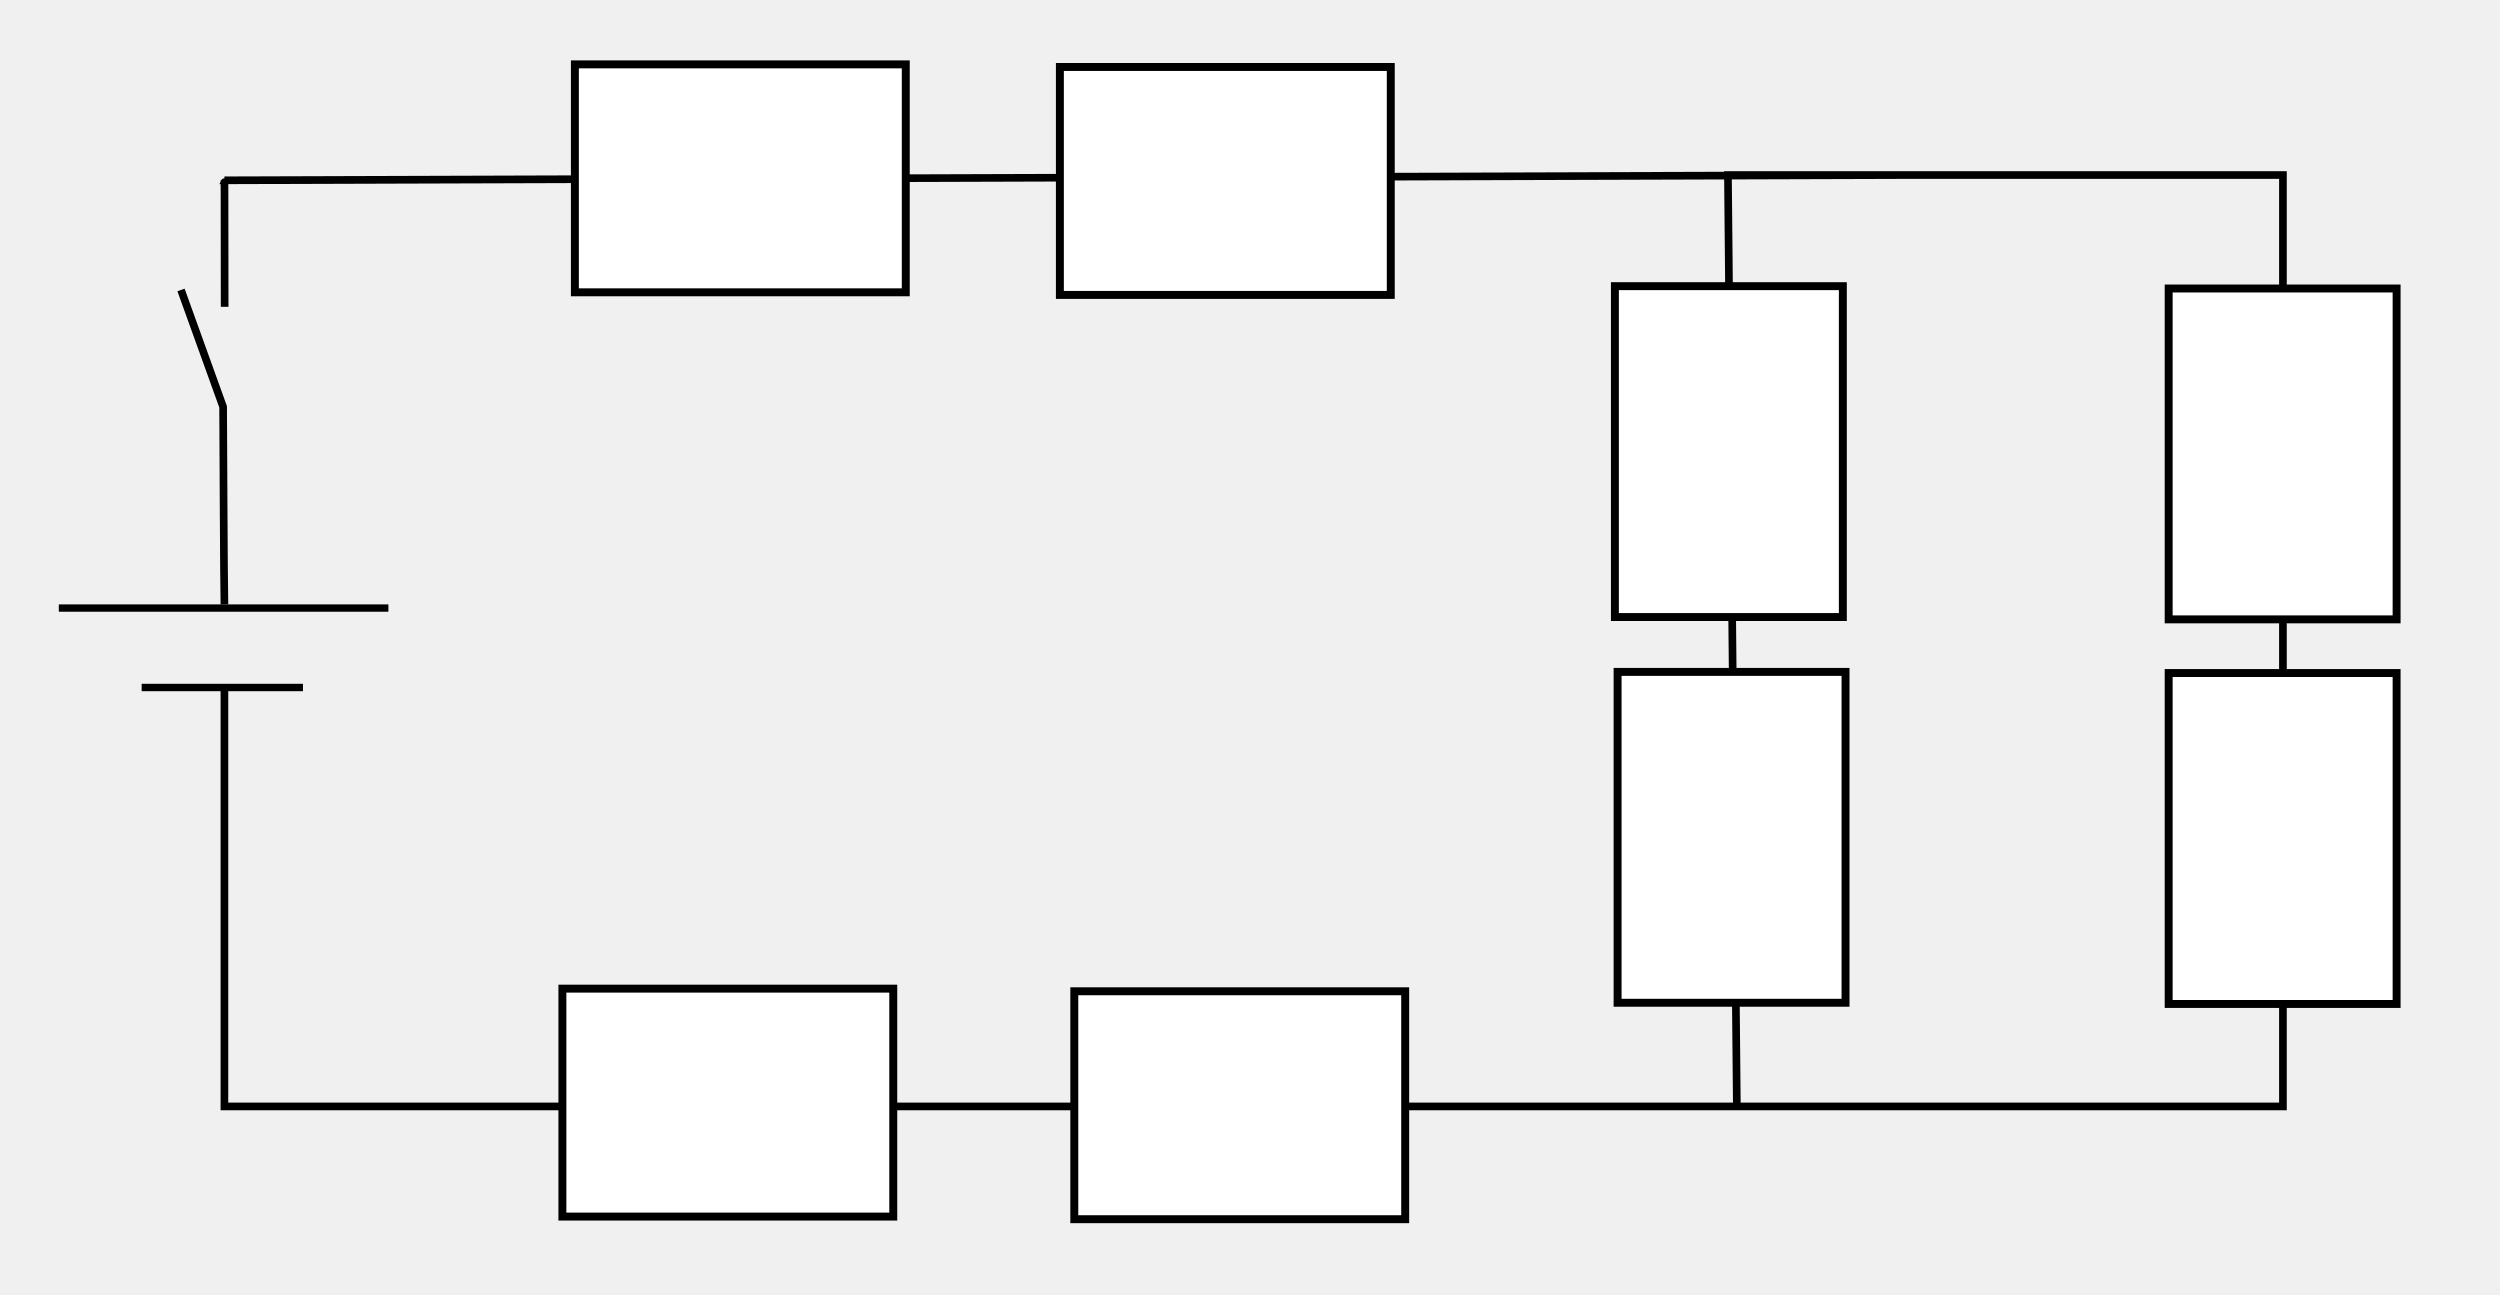
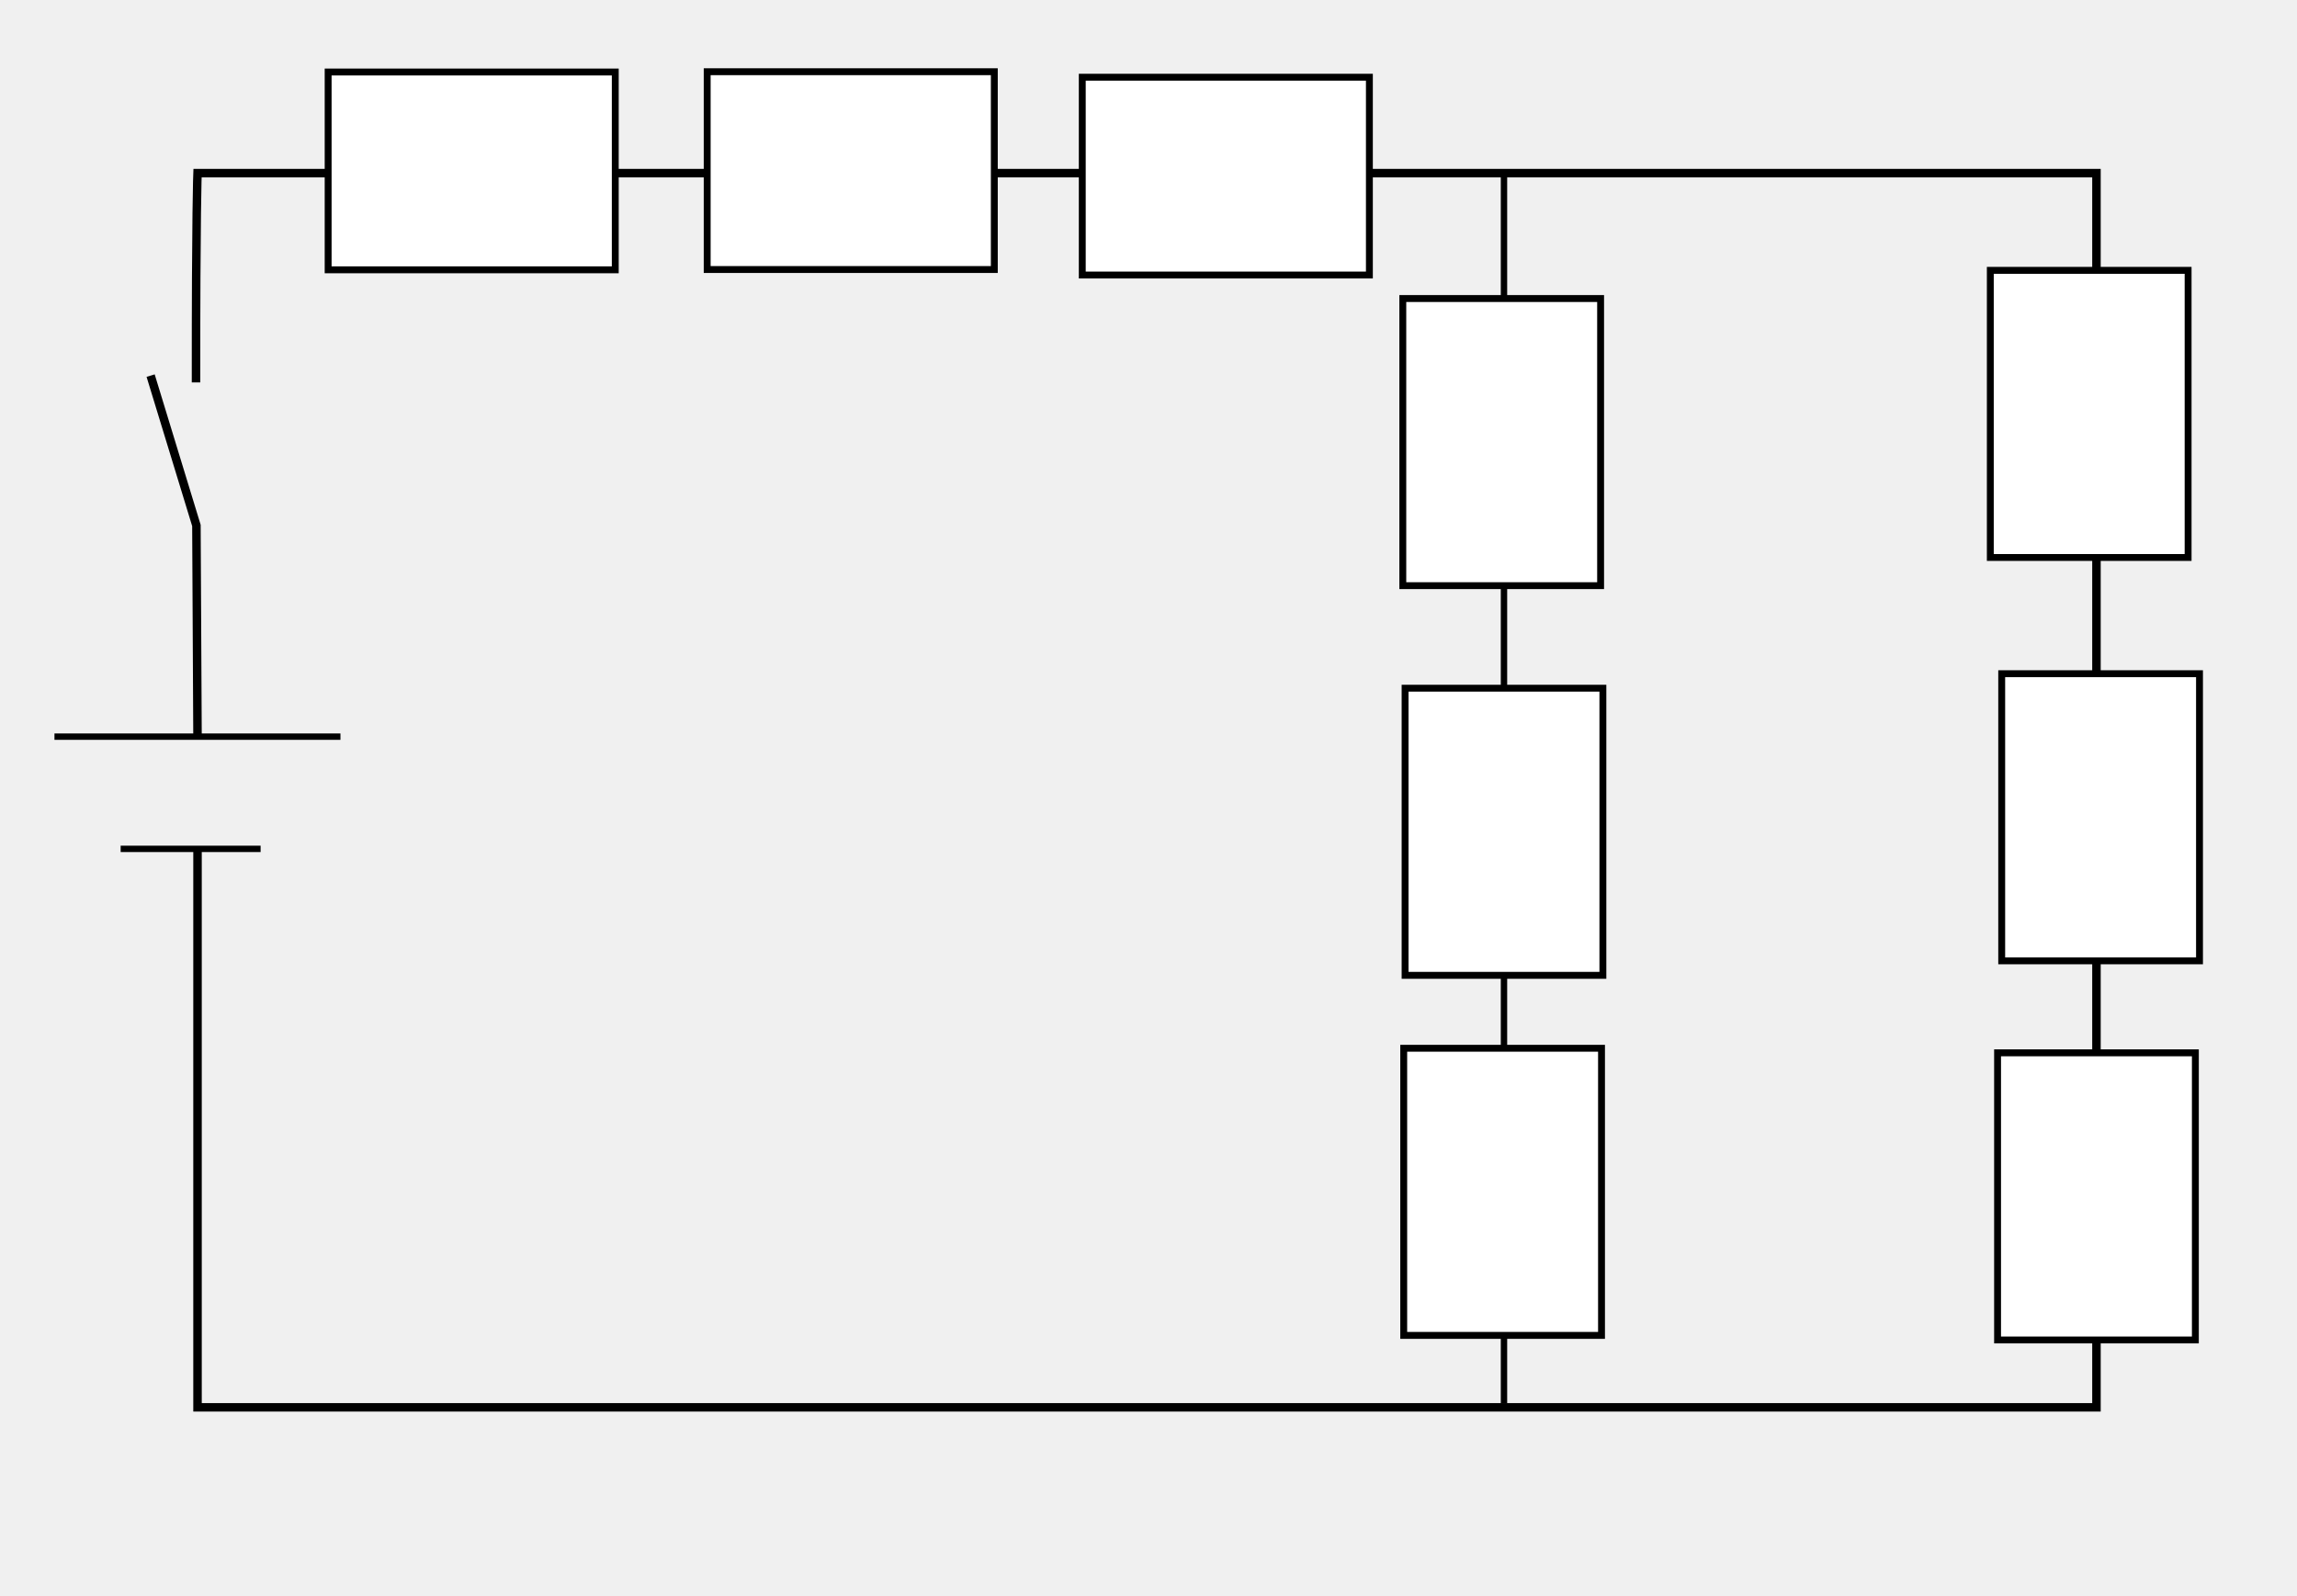
- <svg xmlns="http://www.w3.org/2000/svg" width="340" height="176" viewBox="0 0 340 176" id="svg2" version="1.1">
+ <svg xmlns="http://www.w3.org/2000/svg" width="360" height="250" viewBox="0 0 360 250" id="svg2" version="1.1">
  <defs id="defs4" />
-   <g id="layer1" transform="translate(0,-876.3622)">
-     <path style="fill:none;fill-opacity:1;stroke:#000000;stroke-width:1.042;stroke-miterlimit:4;stroke-dasharray:none;stroke-opacity:1" d="m 30.521,958.568 c -0.09,-4.137 -0.144,-23.139 -0.177,-26.875 l -5.727,-15.899 m 5.935,2.291 c -0.005,-17.296 -0.03,-17.201 -0.03,-17.201 L 258.571,900.169 M 236.214,1027.098 235,900.169 l 75.479,-10e-6 0,126.672 -279.958,0 0,-57.031" id="rect4136" />
-     <path style="fill:#000000;fill-rule:evenodd;stroke:#000000;stroke-width:1px;stroke-linecap:butt;stroke-linejoin:miter;stroke-opacity:1;fill-opacity:1" d="m 8,959.062 c 44.821,0 44.821,0 44.821,0 l 0,0" id="path4142" />
-     <rect style="fill:#ffffff;fill-opacity:1;stroke:#000000;stroke-width:1.079;stroke-miterlimit:4;stroke-dasharray:none;stroke-opacity:1" id="rect4160" width="45" height="31" x="76.485" y="1010.818" />
-     <rect style="fill:#ffffff;fill-opacity:1;stroke:#000000;stroke-width:1.079;stroke-miterlimit:4;stroke-dasharray:none;stroke-opacity:1" id="rect4160-8" width="45" height="31" x="146.106" y="1011.175" />
-     <rect style="fill:#ffffff;fill-opacity:1;stroke:#000000;stroke-width:1.079;stroke-miterlimit:4;stroke-dasharray:none;stroke-opacity:1" id="rect4160-8-8" width="45" height="31" x="-960.598" y="294.939" transform="matrix(0,-1,1,0,0,0)" />
-     <rect style="fill:#ffffff;fill-opacity:1;stroke:#000000;stroke-width:1.079;stroke-miterlimit:4;stroke-dasharray:none;stroke-opacity:1" id="rect4160-8-8-1" width="45" height="31" x="-1012.898" y="294.939" transform="matrix(0,-1,1,0,0,0)" />
-     <rect style="fill:#ffffff;fill-opacity:1;stroke:#000000;stroke-width:1.079;stroke-miterlimit:4;stroke-dasharray:none;stroke-opacity:1" id="rect4160-9" width="45" height="31" x="78.184" y="885.116" />
-     <rect style="fill:#ffffff;fill-opacity:1;stroke:#000000;stroke-width:1.079;stroke-miterlimit:4;stroke-dasharray:none;stroke-opacity:1" id="rect4160-8-83" width="45" height="31" x="144.144" y="885.471" />
-     <path style="fill:#000000;fill-opacity:1;fill-rule:evenodd;stroke:#000000;stroke-width:1;stroke-linecap:butt;stroke-linejoin:miter;stroke-miterlimit:4;stroke-dasharray:none;stroke-opacity:1" d="m 19.267,969.862 c 21.935,0 21.935,0 21.935,0 l 0,0" id="path4142-2" />
-     <rect style="fill:#ffffff;fill-opacity:1;stroke:#000000;stroke-width:1.079;stroke-miterlimit:4;stroke-dasharray:none;stroke-opacity:1" id="rect4160-8-4" width="45" height="31" x="915.279" y="-250.626" transform="matrix(0,1,-1,0,0,0)" />
-     <rect style="fill:#ffffff;fill-opacity:1;stroke:#000000;stroke-width:1.079;stroke-miterlimit:4;stroke-dasharray:none;stroke-opacity:1" id="rect4160-8-4-8" width="45" height="31" x="967.738" y="-250.992" transform="matrix(0,1,-1,0,0,0)" />
+   <g id="layer1" transform="translate(0,-802.3622)">
+     <path style="fill:none;fill-opacity:1;stroke:#000000;stroke-width:1.331;stroke-miterlimit:4;stroke-dasharray:none;stroke-opacity:1" d="m 30.957,918.078 -0.173,-33.361 -7.177,-23.49 m 7.114,1.069 c -0.013,-26.932 0.236,-32.802 0.236,-32.802 H 328.57 V 1022.922 H 30.957 v -87.579" id="rect4136" />
+     <path style="fill:#000000;fill-opacity:1;fill-rule:evenodd;stroke:#000000;stroke-width:1px;stroke-linecap:butt;stroke-linejoin:miter;stroke-opacity:1" d="m 8.536,917.812 c 44.821,0 44.821,0 44.821,0 v 0" id="path4142" />
+     <rect style="fill:#ffffff;fill-opacity:1;stroke:#000000;stroke-width:1.079;stroke-miterlimit:4;stroke-dasharray:none;stroke-opacity:1" id="rect4160-8-8" width="45" height="31" x="-889.733" y="311.934" transform="rotate(-90)" />
+     <rect style="fill:#ffffff;fill-opacity:1;stroke:#000000;stroke-width:1.079;stroke-miterlimit:4;stroke-dasharray:none;stroke-opacity:1" id="rect4160-8-8-1" width="45" height="31" x="-952.948" y="313.72" transform="rotate(-90)" />
+     <rect style="fill:#ffffff;fill-opacity:1;stroke:#000000;stroke-width:1.079;stroke-miterlimit:4;stroke-dasharray:none;stroke-opacity:1" id="rect4160-9" width="45" height="31" x="110.835" y="813.602" />
+     <rect style="fill:#ffffff;fill-opacity:1;stroke:#000000;stroke-width:1.079;stroke-miterlimit:4;stroke-dasharray:none;stroke-opacity:1" id="rect4160-8-83" width="45" height="31" x="169.619" y="814.464" />
+     <path style="fill:#000000;fill-opacity:1;fill-rule:evenodd;stroke:#000000;stroke-width:1;stroke-linecap:butt;stroke-linejoin:miter;stroke-miterlimit:4;stroke-dasharray:none;stroke-opacity:1" d="m 18.91,935.398 c 21.935,0 21.935,0 21.935,0 v 0" id="path4142-2" />
+     <path style="fill:none;stroke:#000000;stroke-width:1px;stroke-linecap:butt;stroke-linejoin:miter;stroke-opacity:1" d="M 235.714,829.862 V 1022.362" id="path24" />
+     <rect style="fill:#ffffff;fill-opacity:1;stroke:#000000;stroke-width:1.079;stroke-miterlimit:4;stroke-dasharray:none;stroke-opacity:1" id="rect4160-8-8-1-2" width="45" height="31" x="-894.148" y="219.857" transform="rotate(-90)" />
+     <rect style="fill:#ffffff;fill-opacity:1;stroke:#000000;stroke-width:1.079;stroke-miterlimit:4;stroke-dasharray:none;stroke-opacity:1" id="rect4160-8-8-1-2-0" width="45" height="31" x="-955.219" y="220.214" transform="rotate(-90)" />
+     <rect style="fill:#ffffff;fill-opacity:1;stroke:#000000;stroke-width:1.079;stroke-miterlimit:4;stroke-dasharray:none;stroke-opacity:1" id="rect4160-8-8-1-7" width="45" height="31" x="-1011.648" y="220" transform="rotate(-90)" />
+     <rect style="fill:#ffffff;fill-opacity:1;stroke:#000000;stroke-width:1.079;stroke-miterlimit:4;stroke-dasharray:none;stroke-opacity:1" id="rect4160-8-8-1-4" width="45" height="31" x="-1012.362" y="313.071" transform="rotate(-90)" />
+     <rect style="fill:#ffffff;fill-opacity:1;stroke:#000000;stroke-width:1.079;stroke-miterlimit:4;stroke-dasharray:none;stroke-opacity:1" id="rect4160-9-6" width="45" height="31" x="51.429" y="813.648" />
  </g>
</svg>
